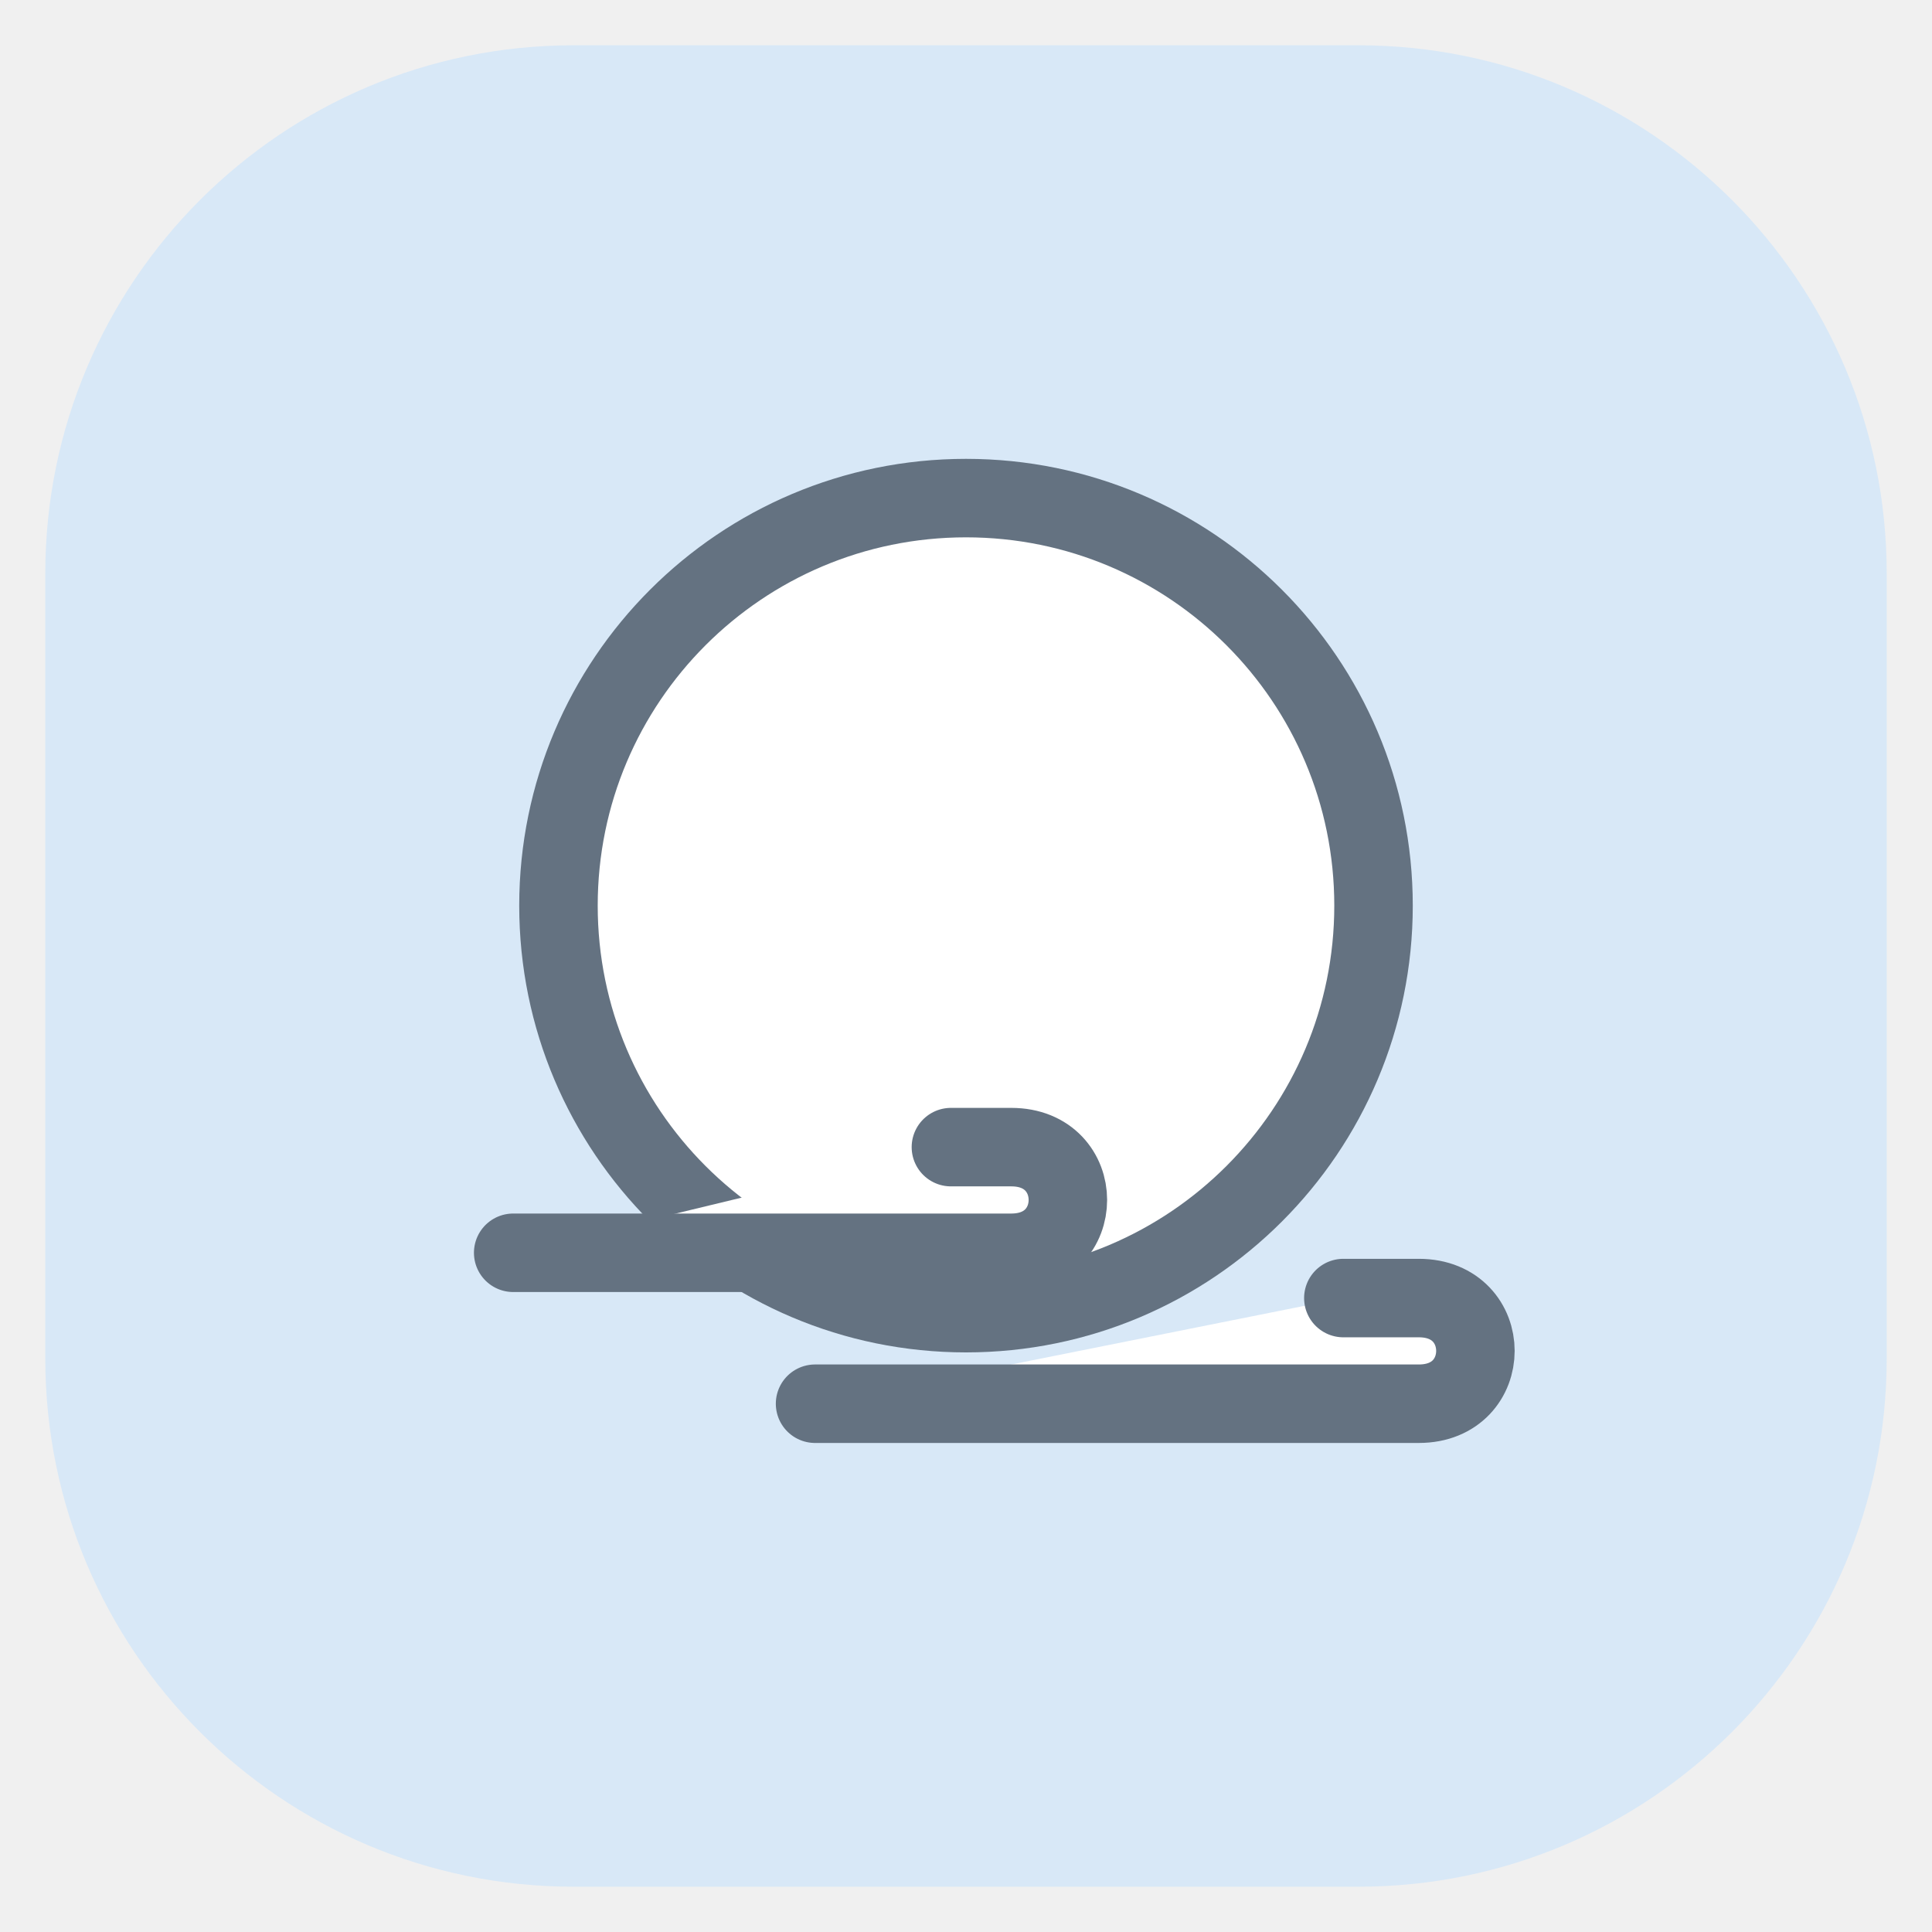
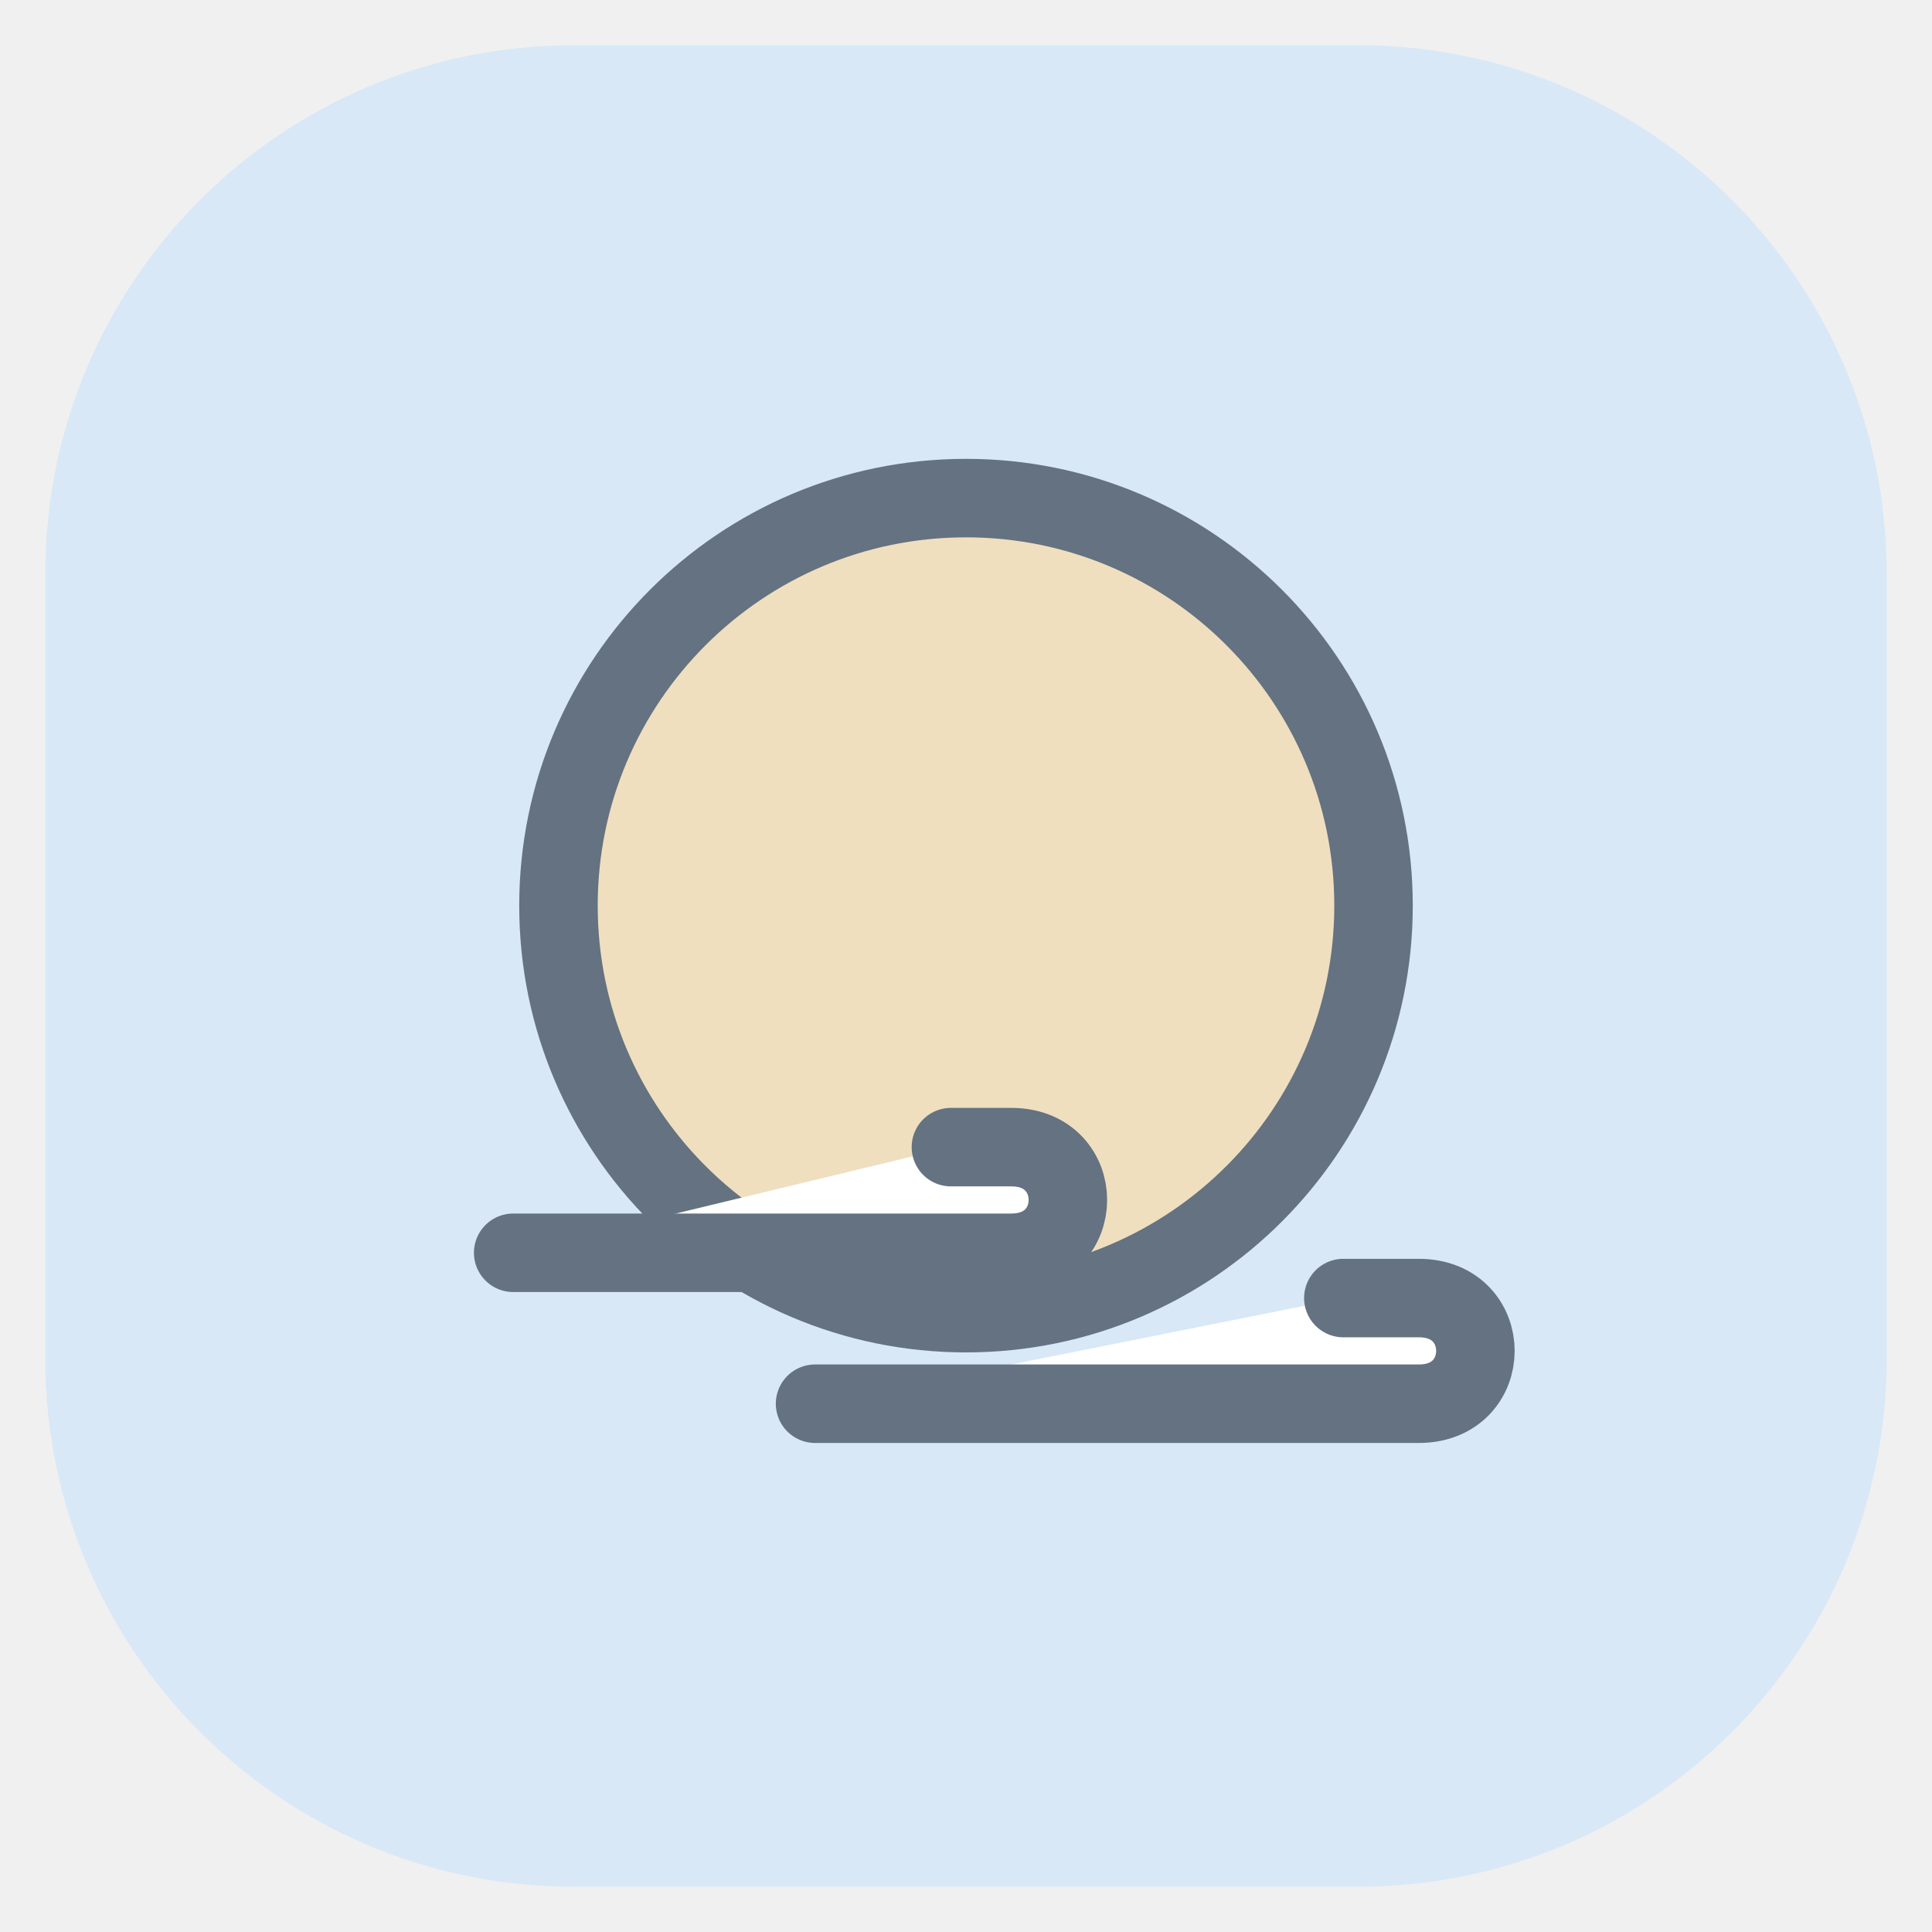
<svg xmlns="http://www.w3.org/2000/svg" viewBox="0 0 64 64" width="64" height="64">
  <rect x="1.5" y="1.5" width="61" height="61" rx="17.5" fill="#d8e8f7" />
  <g fill="none" stroke="#647281" stroke-width="2.6" stroke-linecap="round" stroke-linejoin="round">
-     <circle cx="32" cy="30" r="13.5" fill="#ffffff" />
+     <circle cx="32" cy="30" r="13.5" fill="#efdfbf" />
    <path d="M17 41.5 H33.5 C36 41.5 36 38 33.5 38 H31.5 M27 46.5 H47 C49.5 46.5 49.5 43 47 43 H44.5" fill="#ffffff" />
  </g>
</svg>
